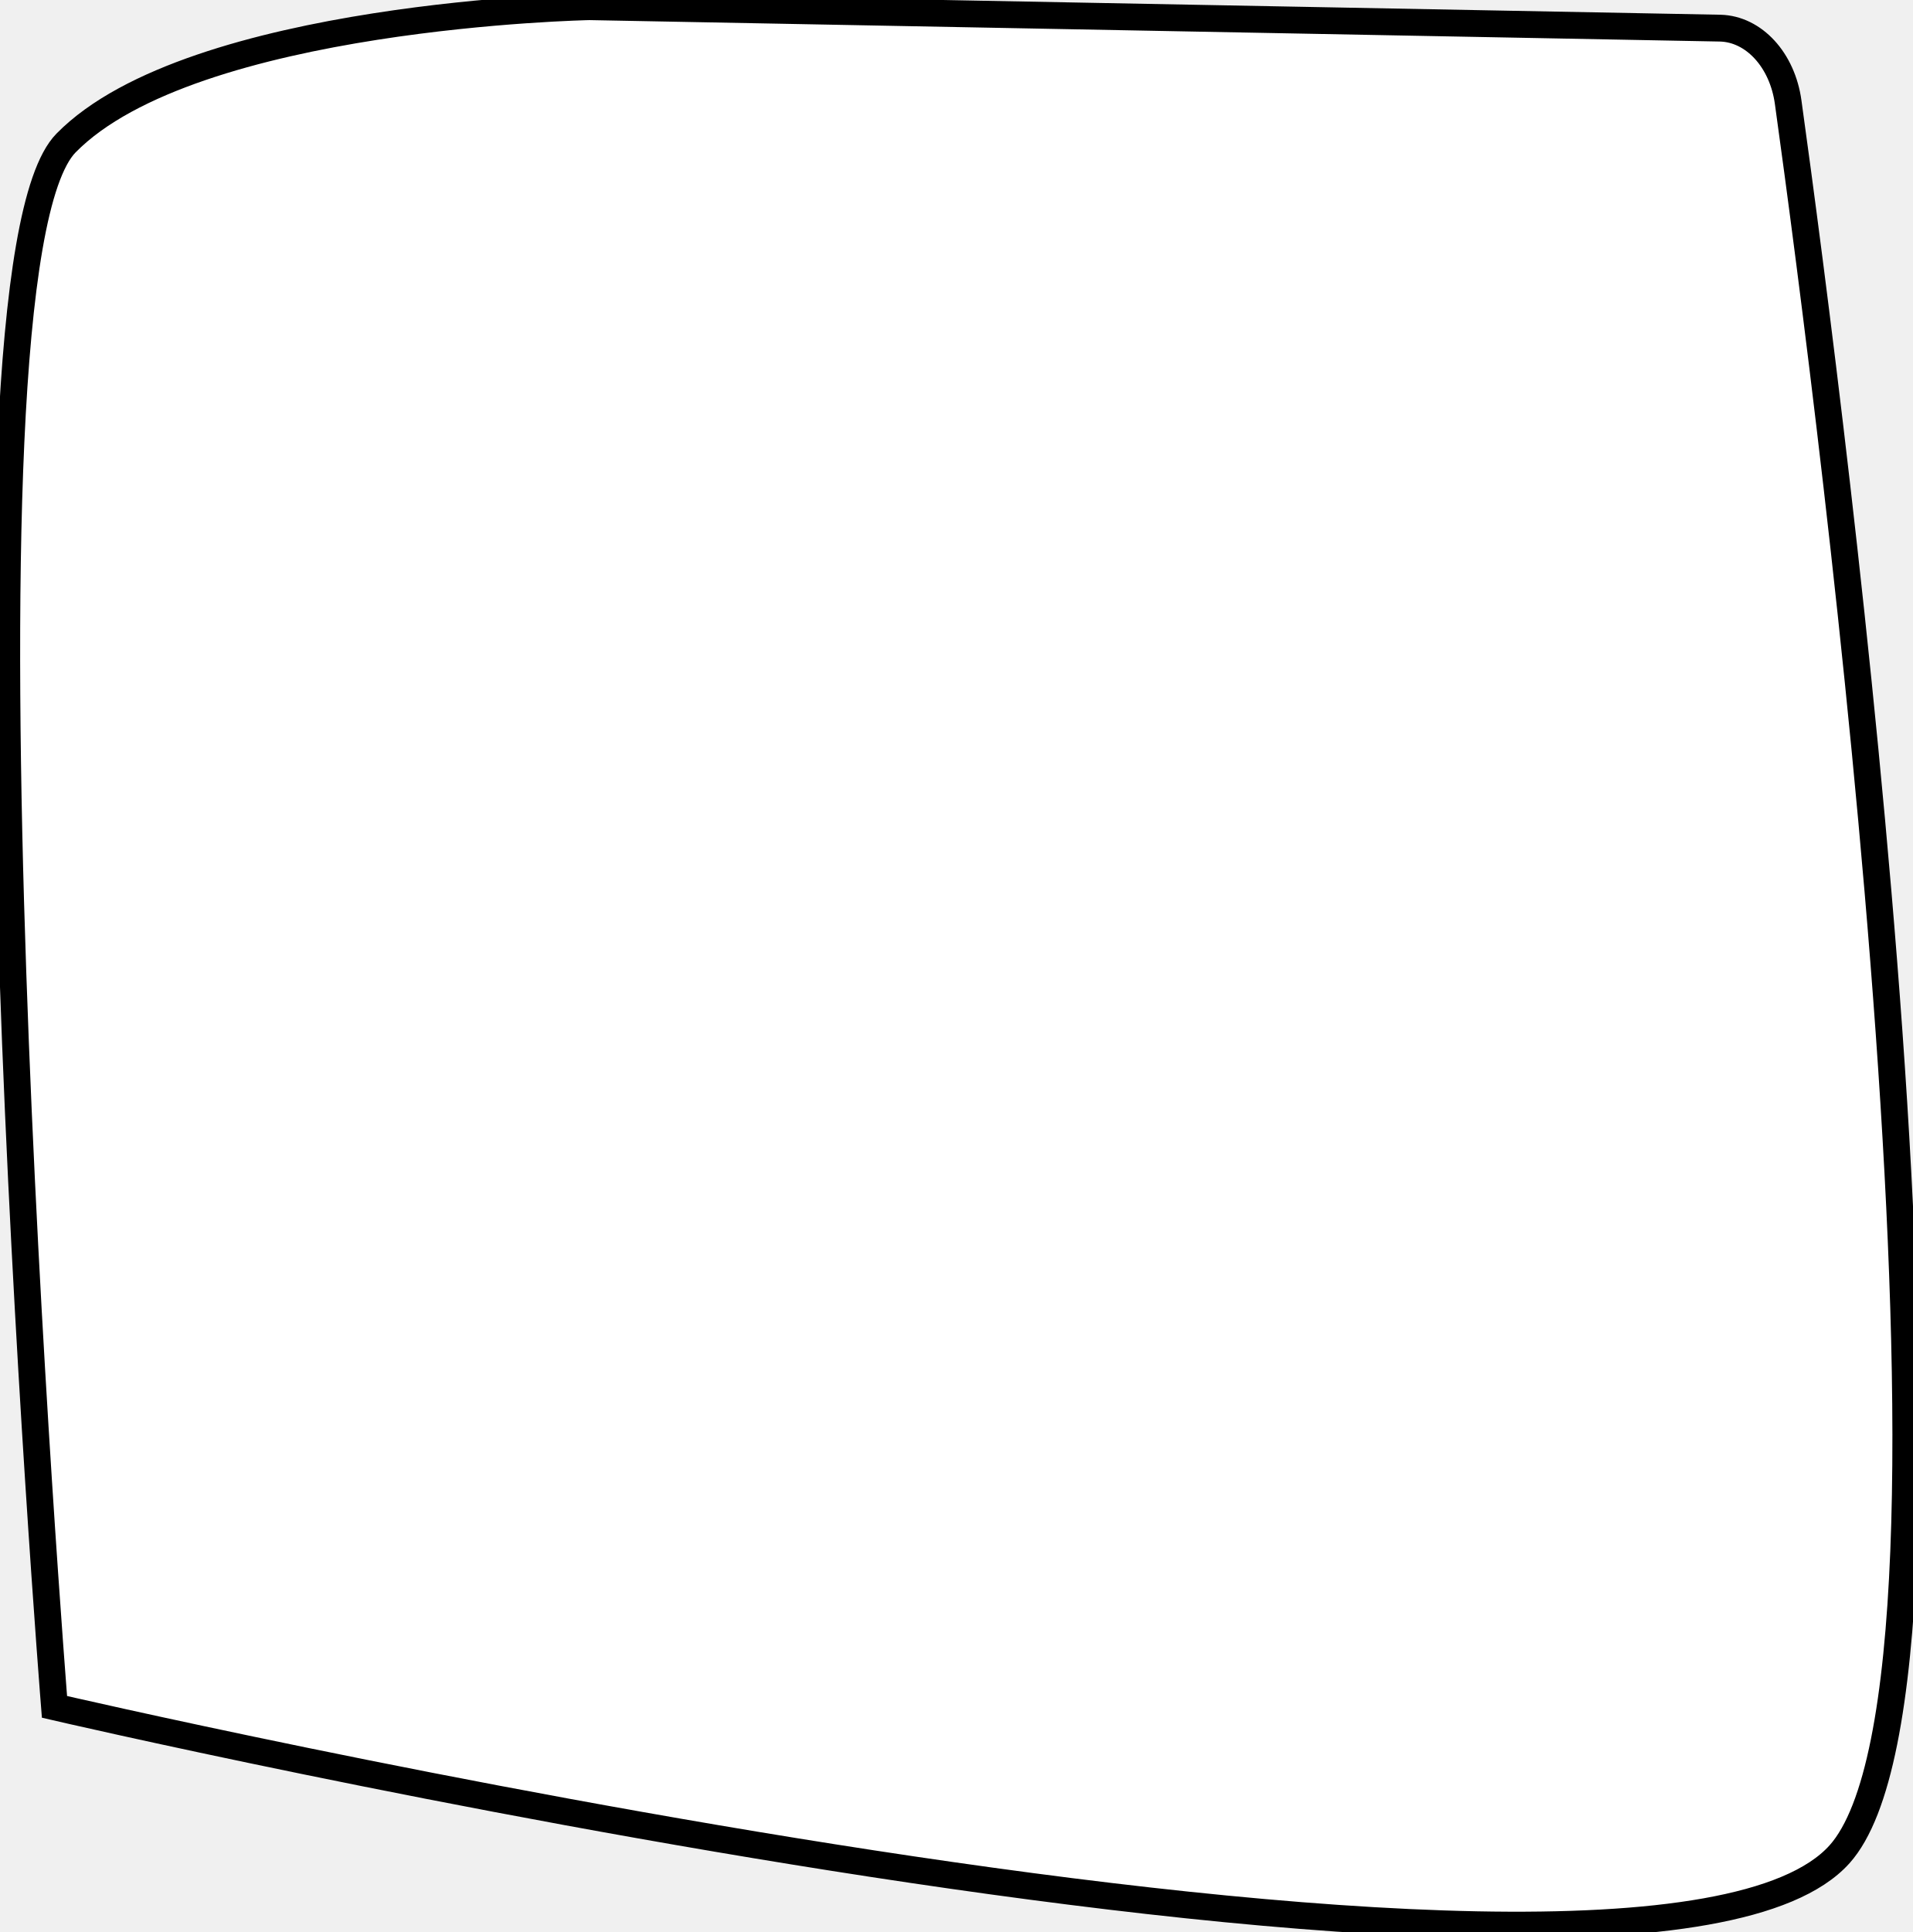
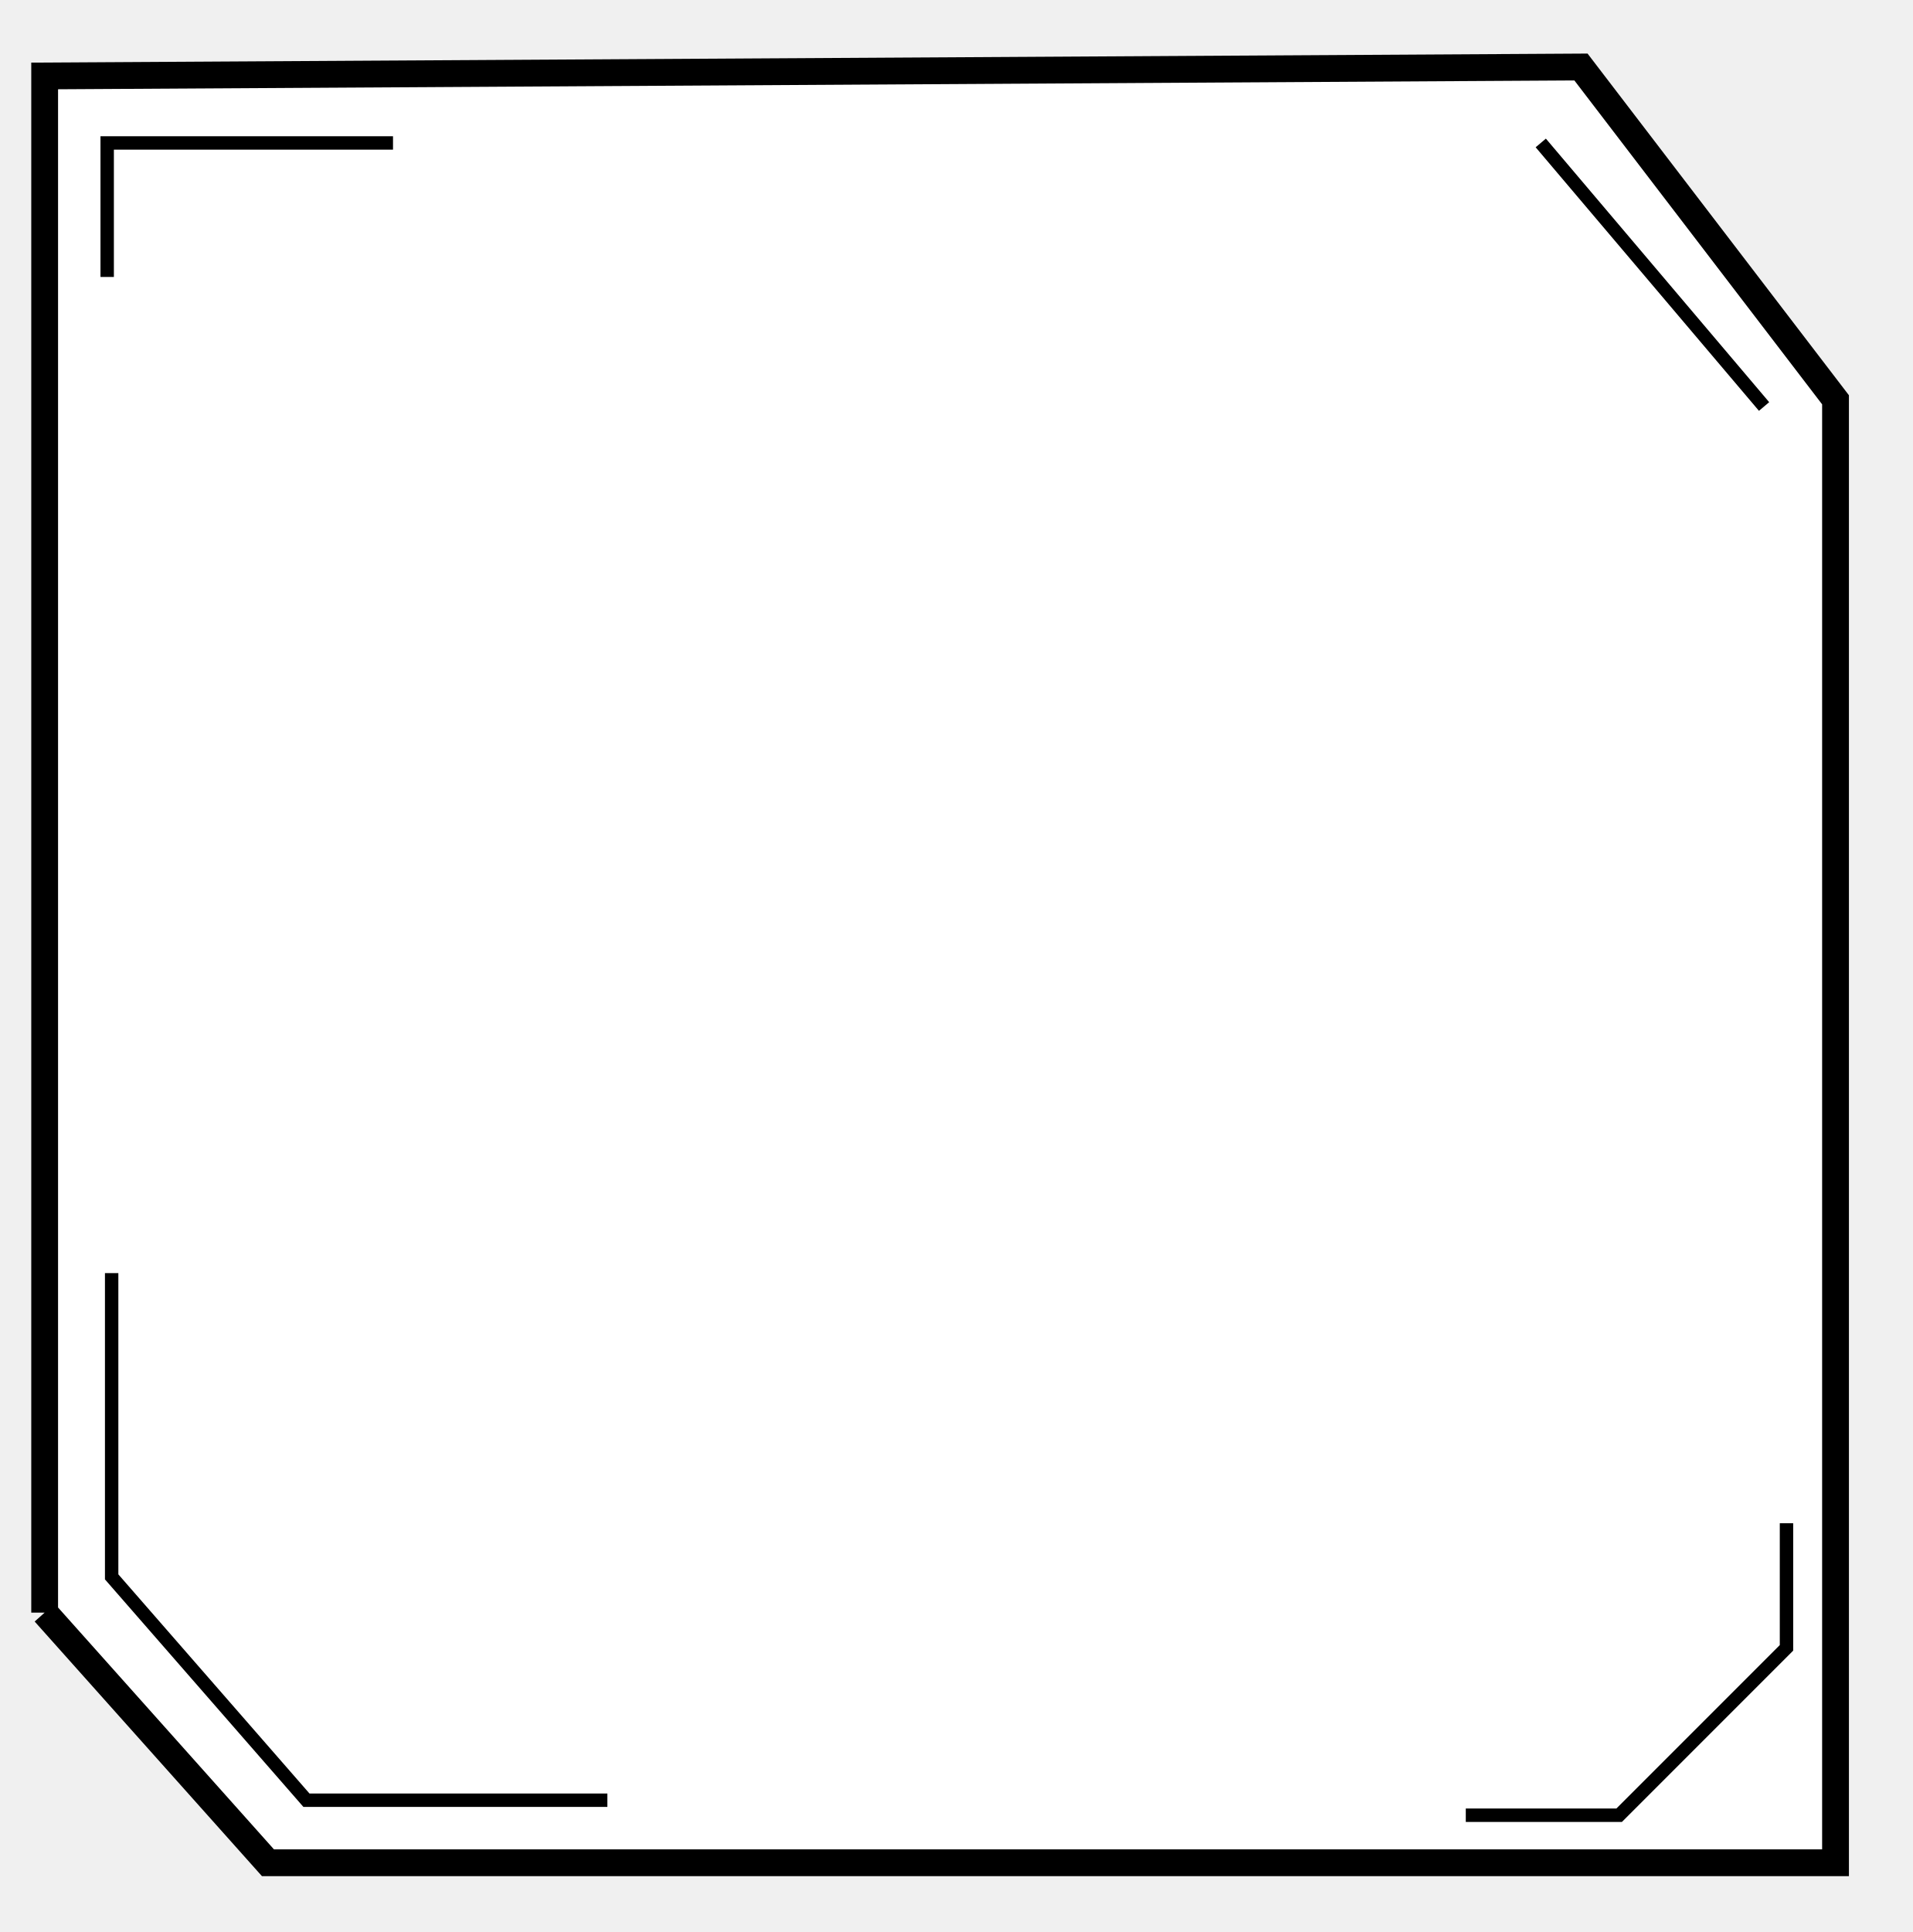
- <svg xmlns="http://www.w3.org/2000/svg" id="Calque_1" version="1.1" viewBox="0 0 428.2 432.5">
+ <svg xmlns="http://www.w3.org/2000/svg" version="1.1" viewBox="0 0 428.2 432.5">
  <defs>
    <style>
      .st0 {
+         stroke-width: 3px;
+       }
+ 
+       .st0, .st1, .st2 {
        fill: #fff;
        stroke: #000;
        stroke-miterlimit: 10;
+       }
+ 
+       .st1 {
+         stroke-width: 2px;
+       }
+ 
+       .st3 {
+         display: none;
+       }
+ 
+       .st2 {
        stroke-width: 6px;
      }
    </style>
  </defs>
-   <path class="st0" d="M132,1.5S43.1,3.2,14.8,32c-28.3,28.8-2.6,350.1-2.6,350.1,0,0,355.2,82.6,399.7,33,35-39.1-1.6-320.9-11.5-392.2-1.3-9.5-7.7-16.4-15.2-16.6L132,1.5Z" />
+   <g id="Calque_1" class="st3">
+     <path class="st2" d="M132,1.5S43.1,3.2,14.8,32c-28.3,28.8-2.6,350.1-2.6,350.1,0,0,355.2,82.6,399.7,33,35-39.1-1.6-320.9-11.5-392.2-1.3-9.5-7.7-16.4-15.2-16.6L132,1.5Z" />
+   </g>
+   <g id="Layer_2">
+     <g>
+       <polyline class="st2" points="10 361 10 17 354 15 411 89.5 411 417 60 417 10 361" />
+       <path class="st2" d="M411,87" />
+     </g>
+     <polyline class="st0" points="25 285 25 353 68.62 403 136 403" />
+     <polyline class="st0" points="24 62 24 32 88 32" />
+     <line class="st0" x1="345" y1="32" x2="395" y2="91" />
+     <path class="st1" d="M182-66" />
+     <path class="st0" d="M391.87,365.7" />
+     <path class="st0" d="M354.57,403" />
+     <polyline class="st0" points="400.02 341 400.02 368.89 362.55 406.36 328.21 406.36" />
+   </g>
</svg>
